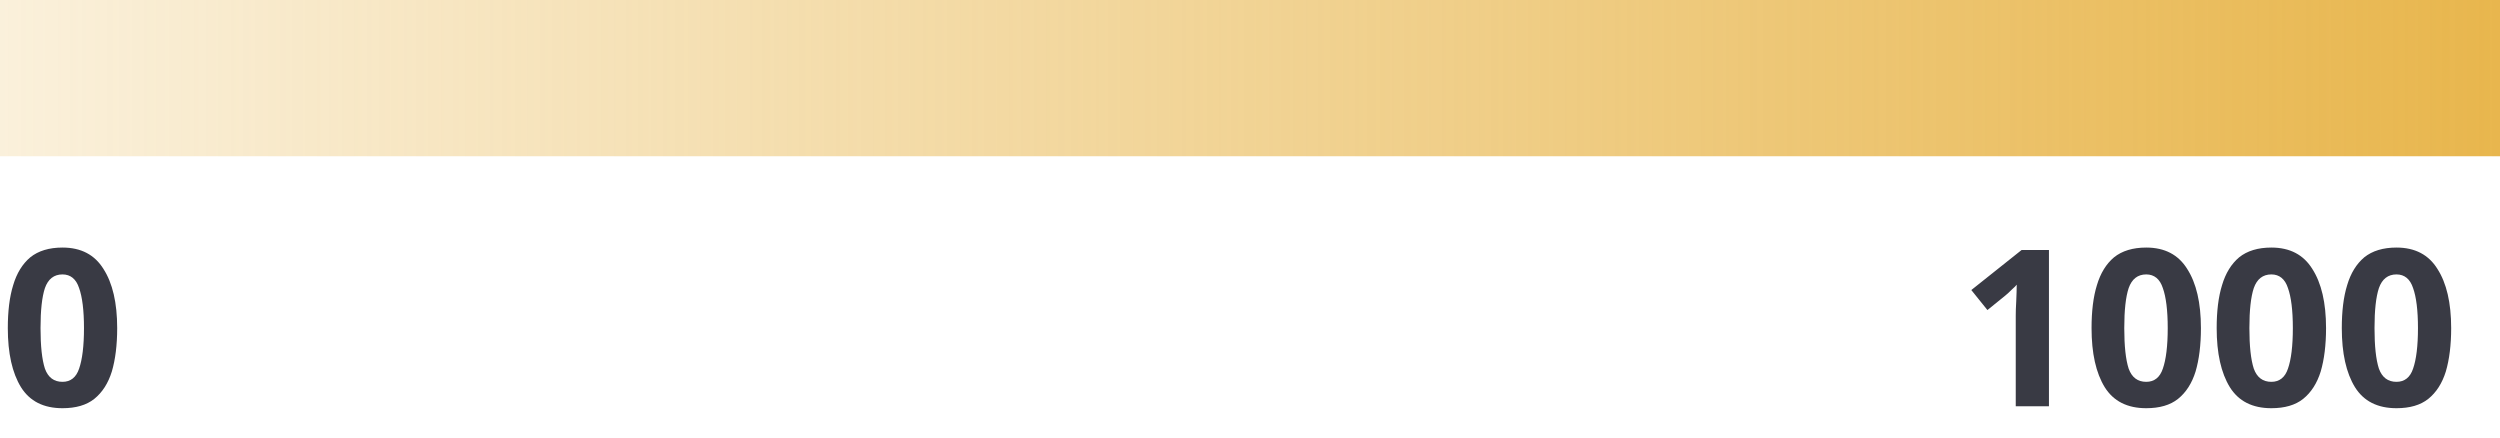
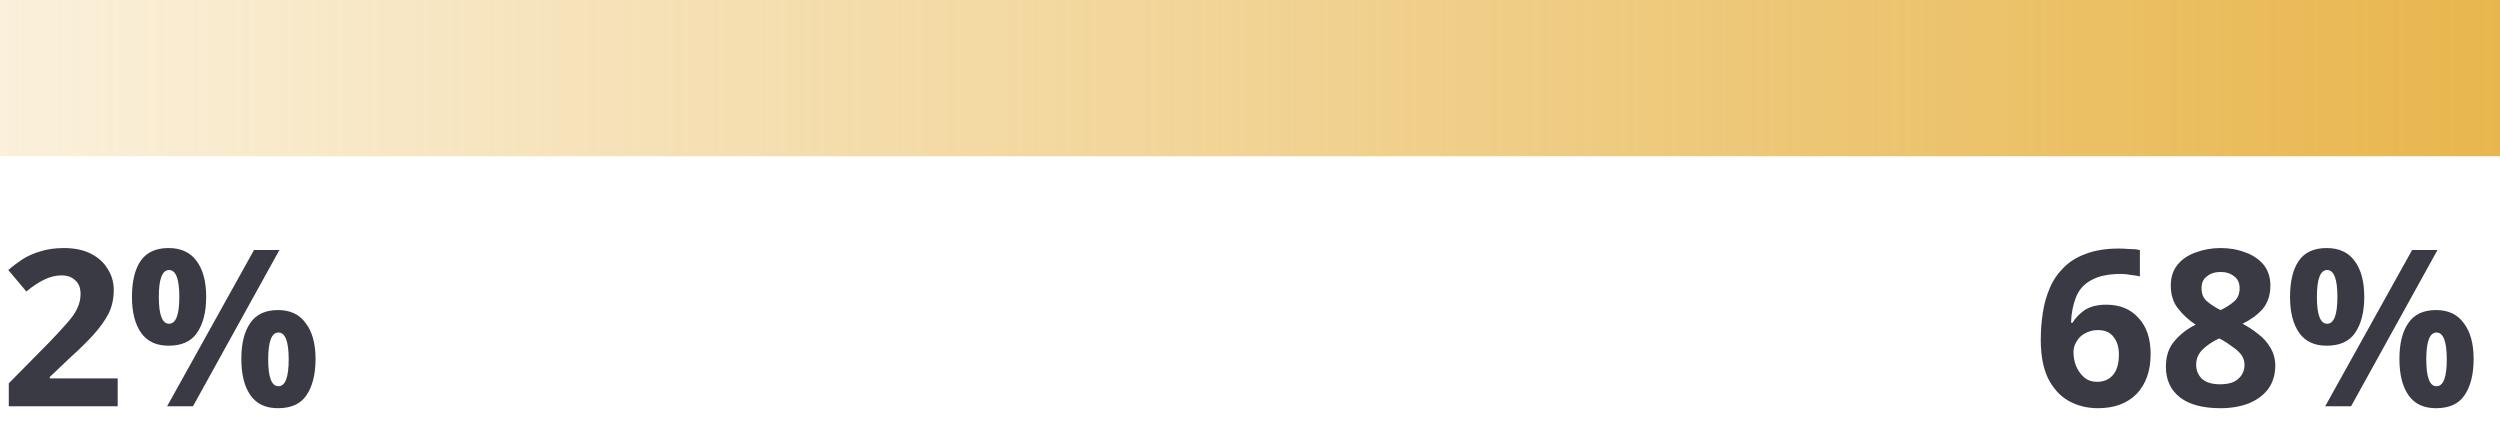
<svg xmlns="http://www.w3.org/2000/svg" width="80px" height="14px" viewBox="0 0 80 14" version="1.1">
  <defs>
    <linearGradient x1="100%" y1="50%" x2="0%" y2="50%" id="linearGradient-1">
      <stop stop-color="#E8B64D" offset="0%" />
      <stop stop-color="#E8B64D" stop-opacity="0.2" offset="100%" />
    </linearGradient>
  </defs>
  <g id="Pages" stroke="none" stroke-width="1" fill="none" fill-rule="evenodd">
    <g id="Section-02-05" transform="translate(-62, -224)">
      <g id="Legend" transform="translate(62, 224)">
-         <text id="0" font-family="DMSans-Bold, DM Sans" font-size="7" font-weight="bold" fill="#393A44">
-           <tspan x="0" y="13">0</tspan>
+         <text id="2%" font-family="DMSans-Bold, DM Sans" font-size="7" font-weight="bold" fill="#393A44">
+           <tspan x="0" y="13">2%</tspan>
        </text>
-         <text id="1000" font-family="DMSans-Bold, DM Sans" font-size="7" font-weight="bold" fill="#393A44">
-           <tspan x="62.675" y="13">1000</tspan>
+         <text id="68%" font-family="DMSans-Bold, DM Sans" font-size="7" font-weight="bold" fill="#393A44">
+           <tspan x="65.055" y="13">68%</tspan>
        </text>
        <rect id="Rectangle" fill="url(#linearGradient-1)" x="0" y="0" width="80" height="5" />
      </g>
    </g>
  </g>
</svg>
